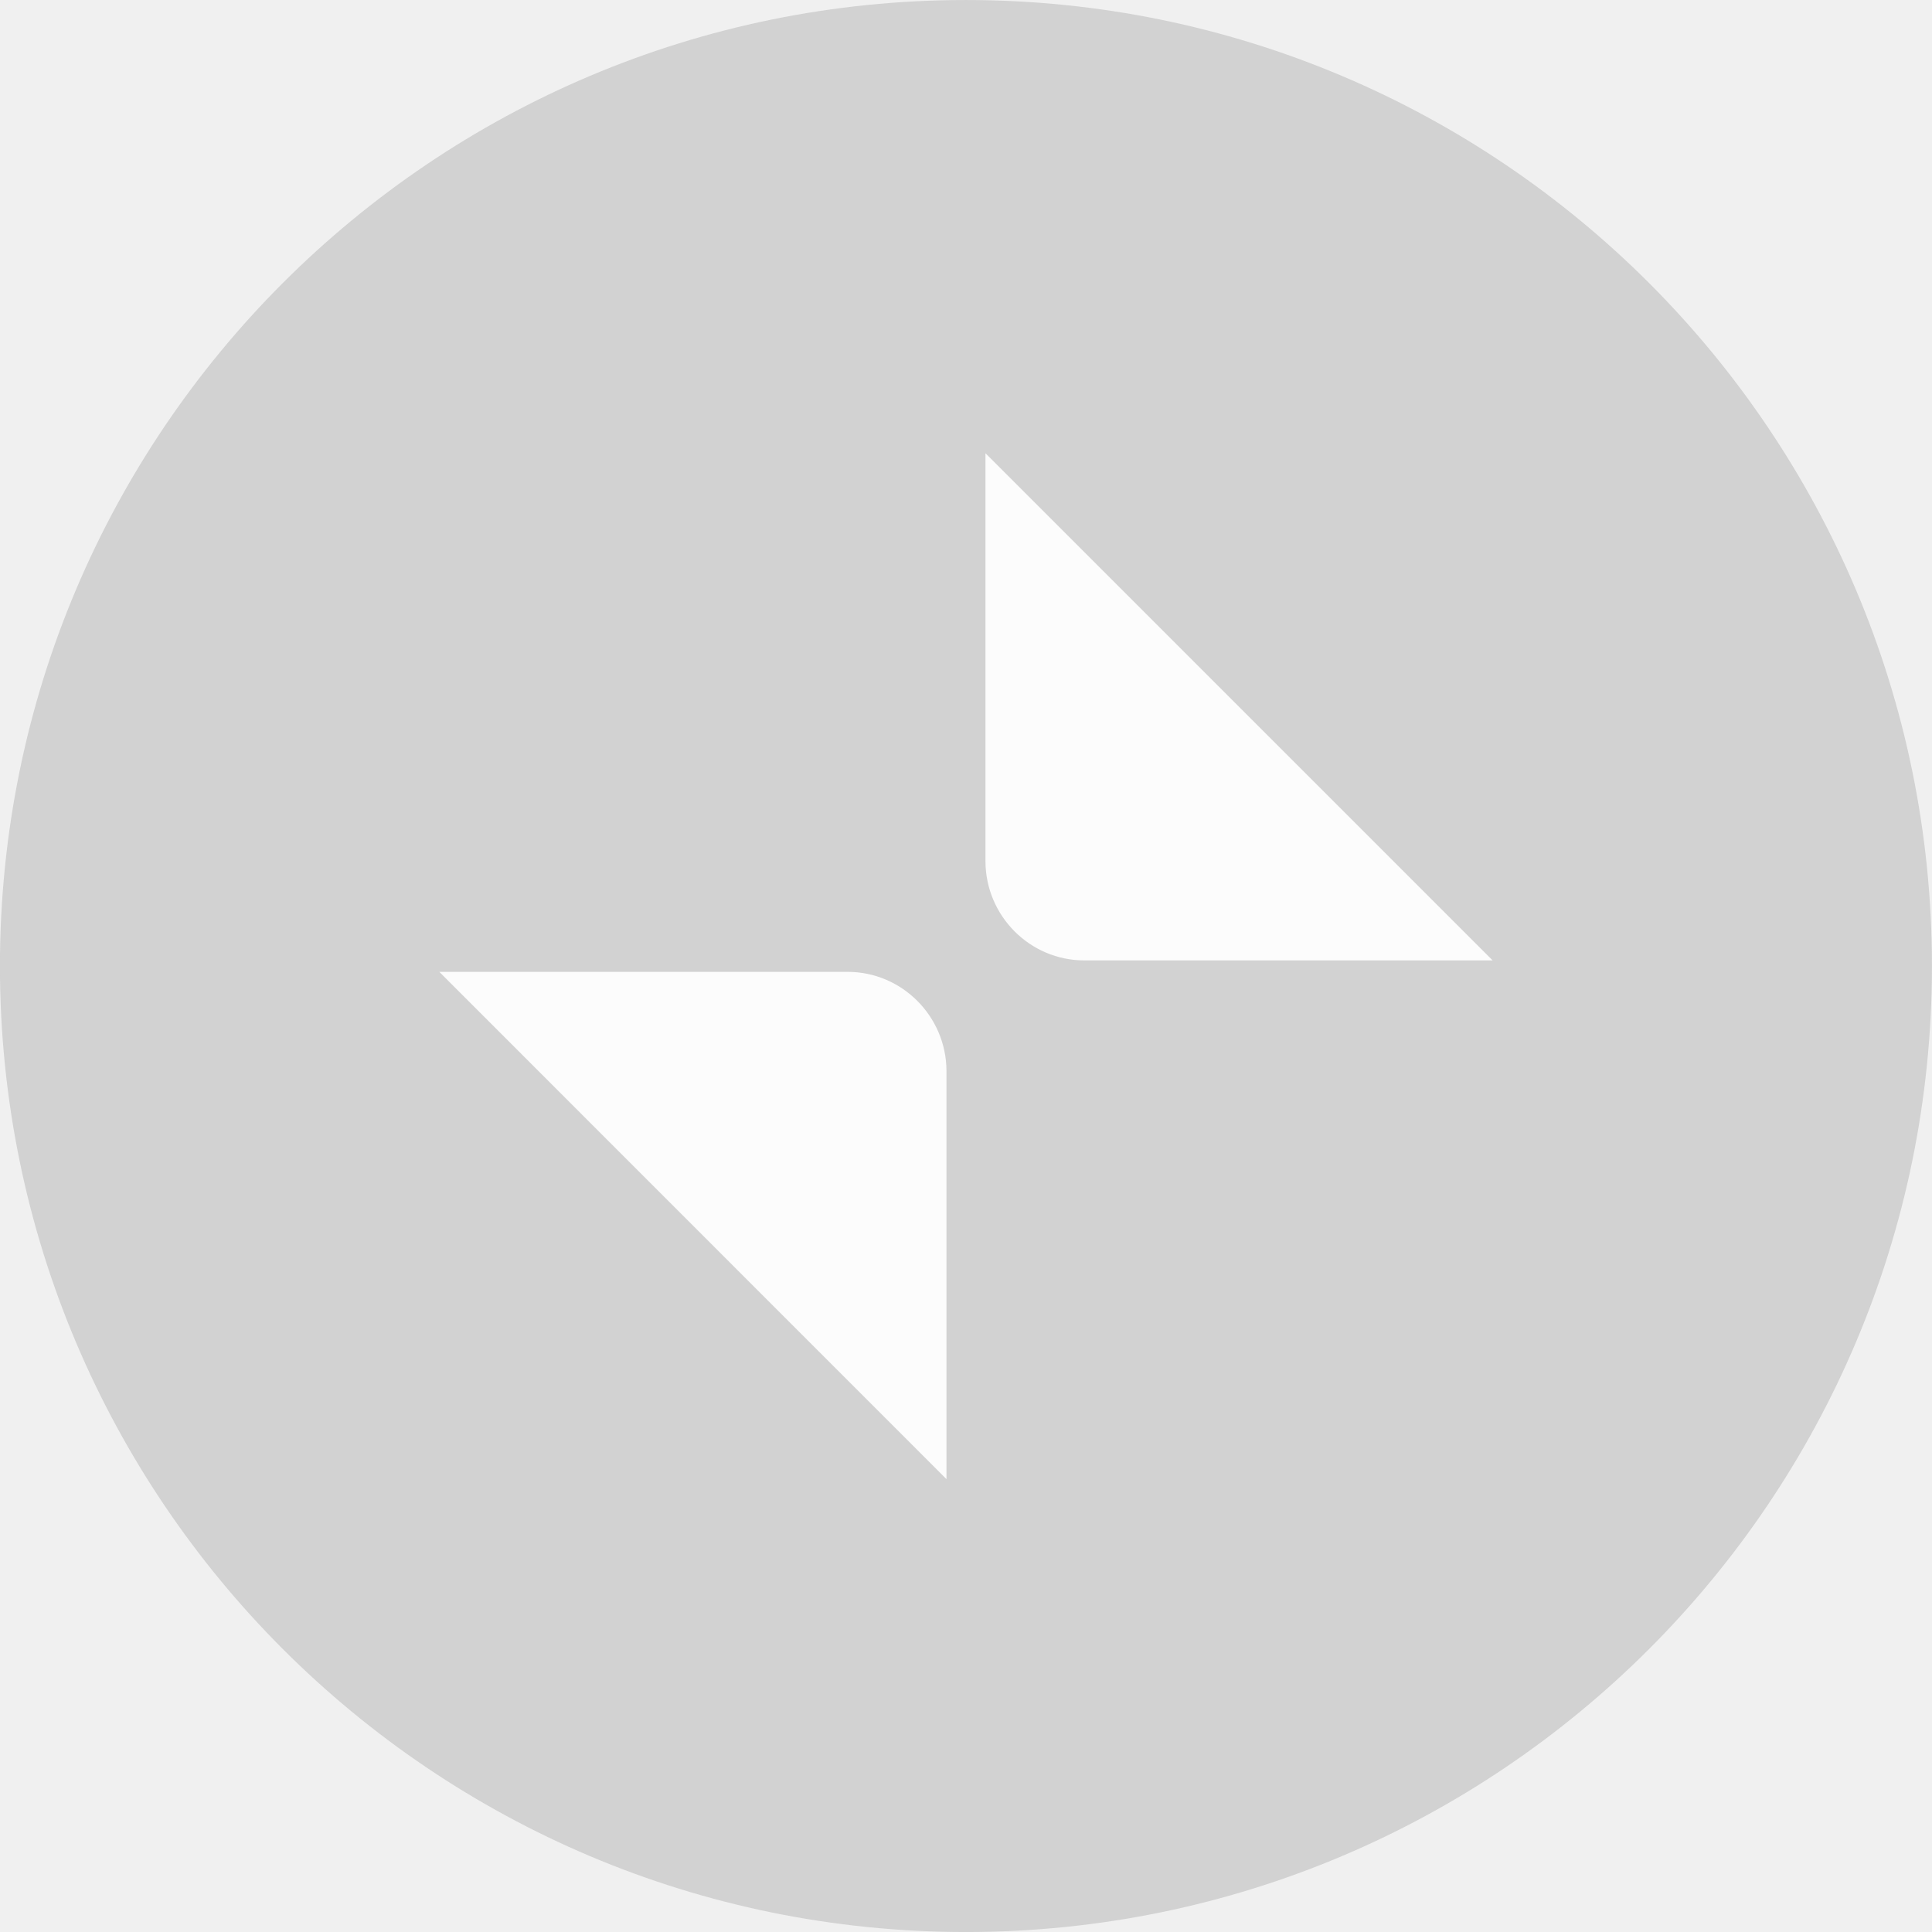
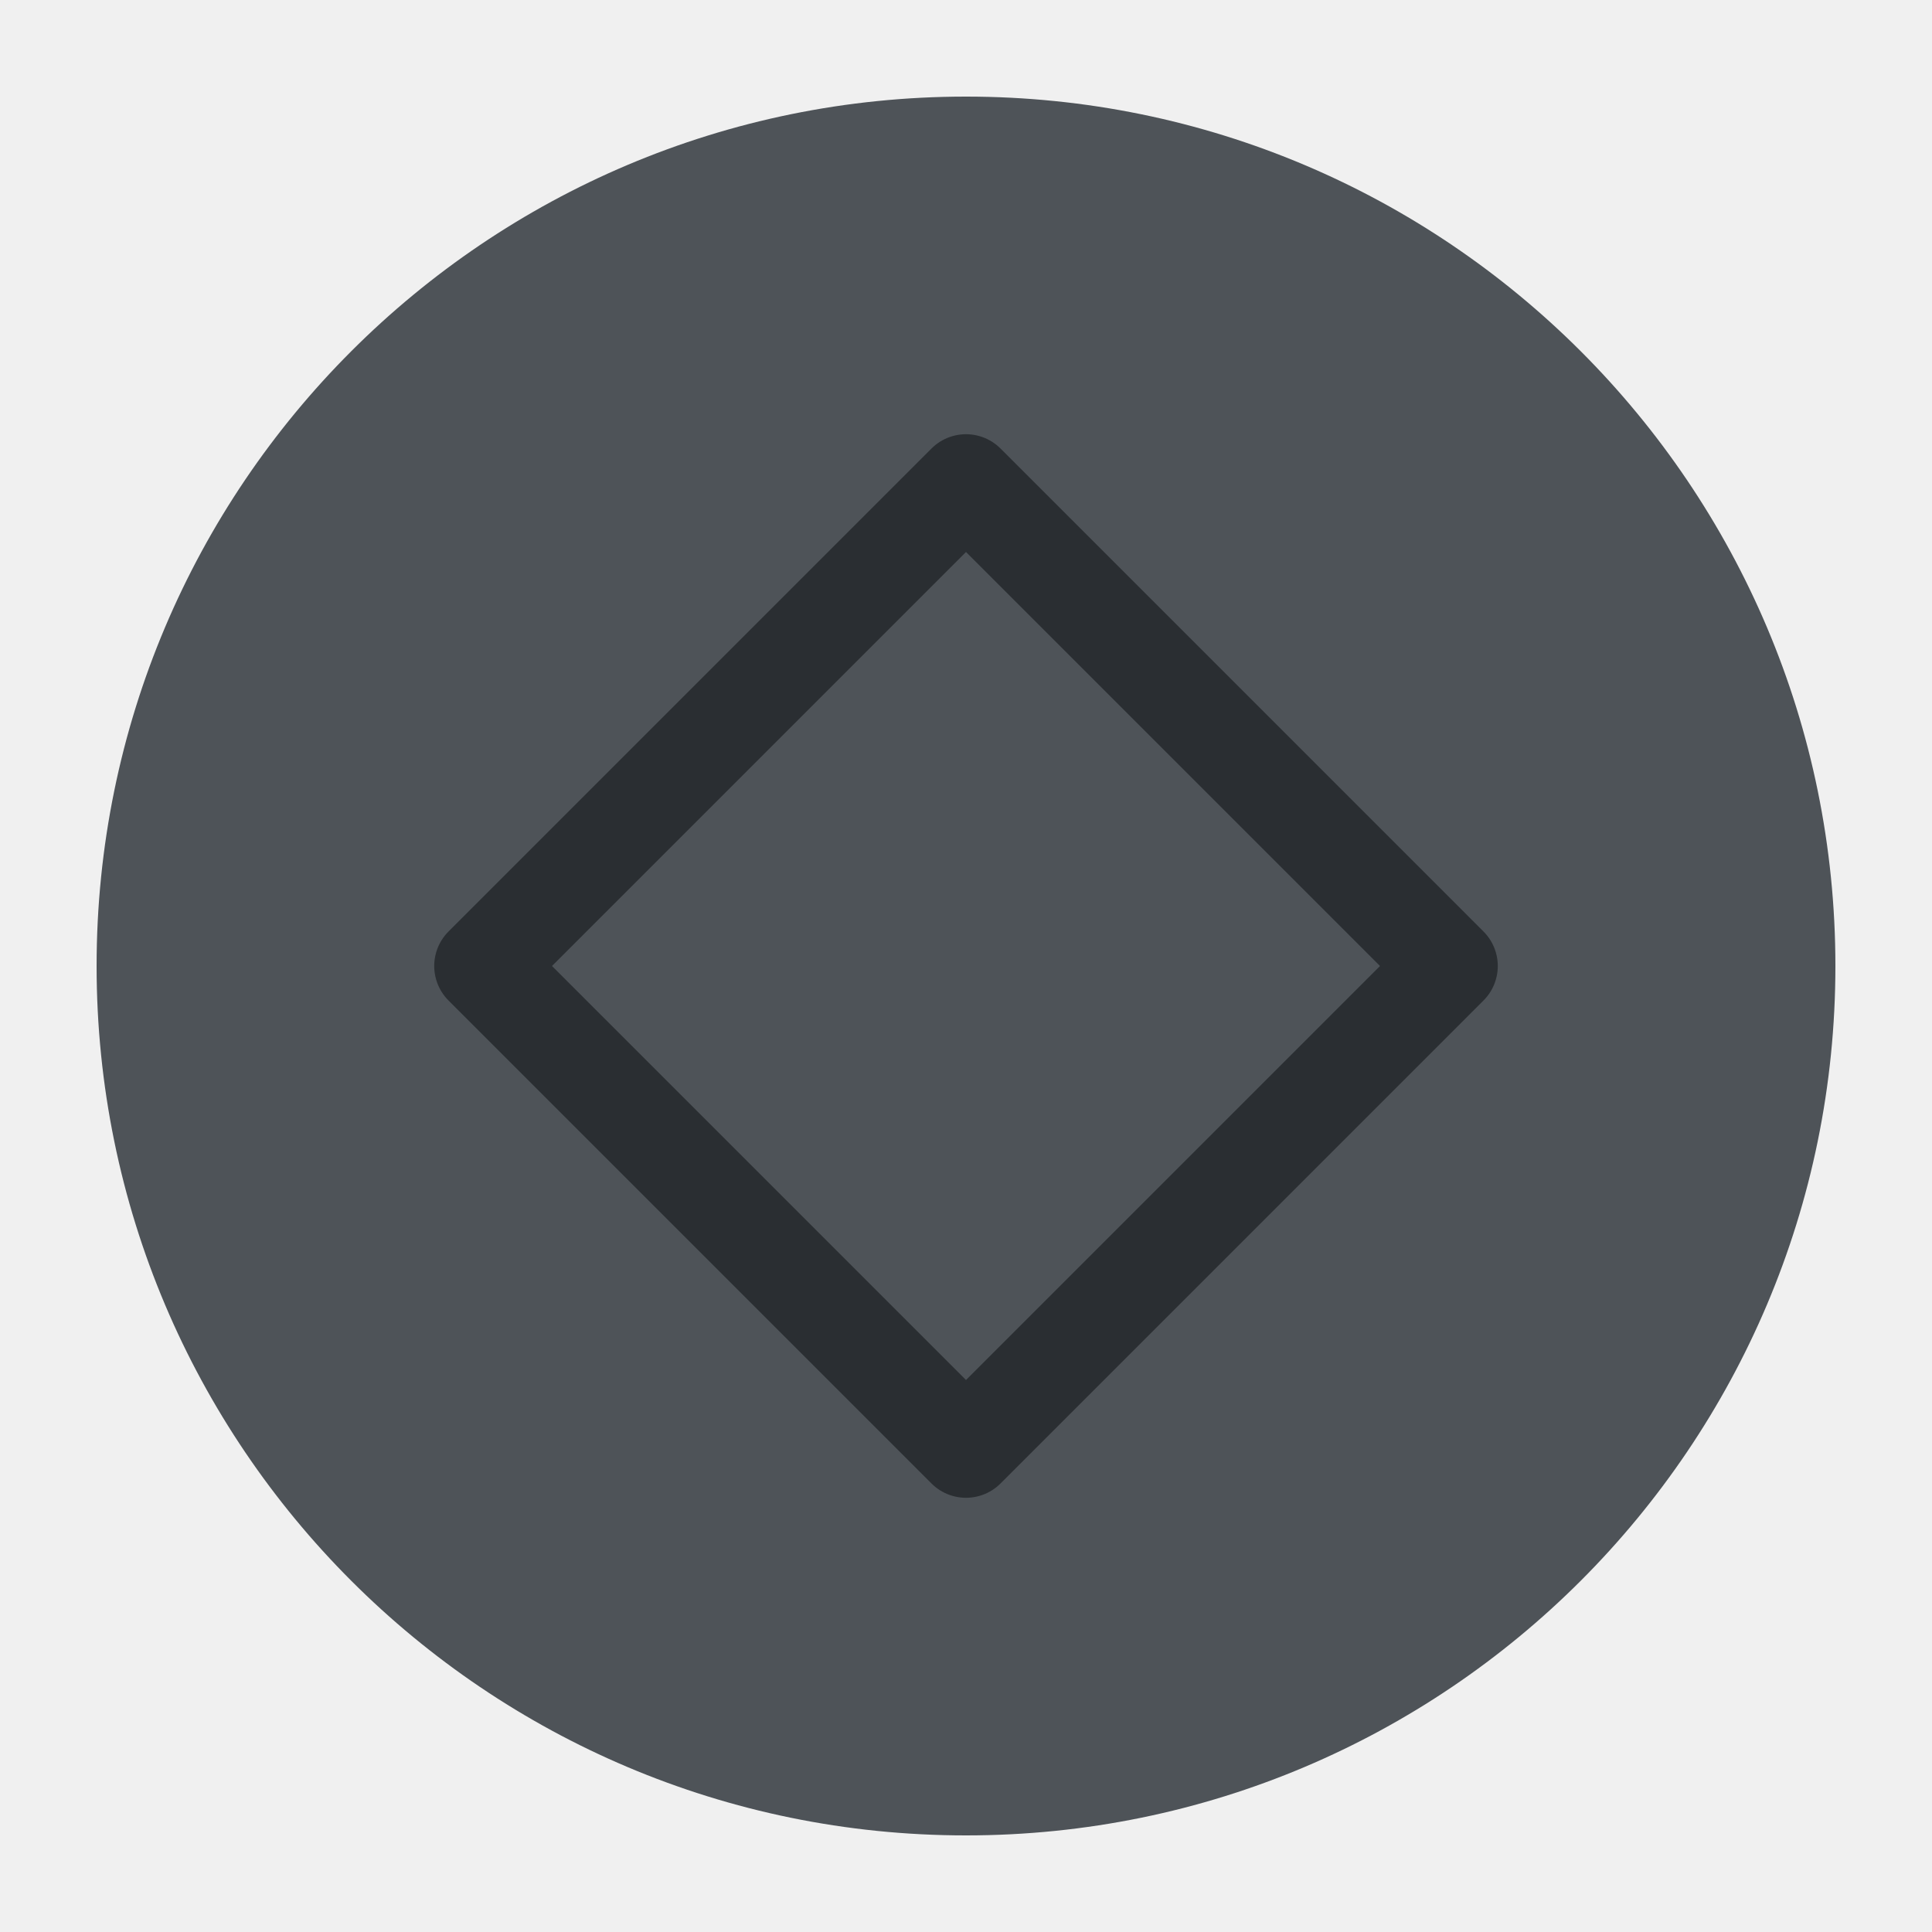
<svg xmlns="http://www.w3.org/2000/svg" viewBox="0 0 50 50" version="1.2" baseProfile="tiny">
  <defs>
</defs>
  <g fill="none" stroke="black" stroke-width="1" fill-rule="evenodd" stroke-linecap="square" stroke-linejoin="bevel">
-     <g fill="#b3b3b3" fill-opacity="1" stroke="none" transform="matrix(2.27272,0,0,2.27273,-155.519,149.162)" font-family="Noto Sans" font-size="11" font-weight="400" font-style="normal" opacity="0.5">
-       <ellipse cx="79.428" cy="-54.631" rx="11" ry="11" />
+     <g fill="#4e5358" fill-opacity="1" stroke="none" transform="matrix(2.5,0,0,2.5,2.5,2.5)" font-family="Noto Sans" font-size="11" font-weight="400" font-style="normal">
+       <circle cx="9" cy="9" r="9" />
    </g>
-     <g fill="#ffffff" fill-opacity="1" stroke="none" transform="matrix(3.12499,0,0,3.125,-253.842,-3022.22)" font-family="Noto Sans" font-size="11" font-weight="400" font-style="normal" opacity="0.933">
-       <path vector-effect="none" fill-rule="evenodd" d="M84.868,975.159 L88.25,975.159 C88.7,975.159 89.066,975.528 89.068,975.978 L89.068,979.36 L84.868,975.159" />
-     </g>
-     <g fill="#ffffff" fill-opacity="1" stroke="none" transform="matrix(3.12499,0,0,3.125,-253.842,-3022.22)" font-family="Noto Sans" font-size="11" font-weight="400" font-style="normal" opacity="0.933">
-       <path vector-effect="none" fill-rule="evenodd" d="M93.591,975.064 L90.209,975.064 C89.759,975.064 89.393,974.696 89.391,974.245 L89.391,970.864 L93.591,975.064" />
-     </g>
-     <g fill="none" stroke="none" transform="matrix(2.27272,0,0,2.27273,-155.519,149.162)" font-family="Noto Sans" font-size="11" font-weight="400" font-style="normal">
-       <rect x="68.428" y="-65.631" width="22" height="22" />
+     <g fill="none" stroke="#2a2e32" stroke-opacity="1" stroke-width="1.01" stroke-linecap="round" stroke-linejoin="round" transform="matrix(2.5,0,0,2.5,2.5,2.5)" font-family="Noto Sans" font-size="11" font-weight="400" font-style="normal">
+       <path vector-effect="none" fill-rule="evenodd" d="M4,9 L9,4 L14,9 L9,14 L4,9" />
    </g>
    <g fill="none" stroke="#000000" stroke-opacity="1" stroke-width="1" stroke-linecap="square" stroke-linejoin="bevel" transform="matrix(1,0,0,1,0,0)" font-family="Noto Sans" font-size="11" font-weight="400" font-style="normal">
</g>
  </g>
</svg>
